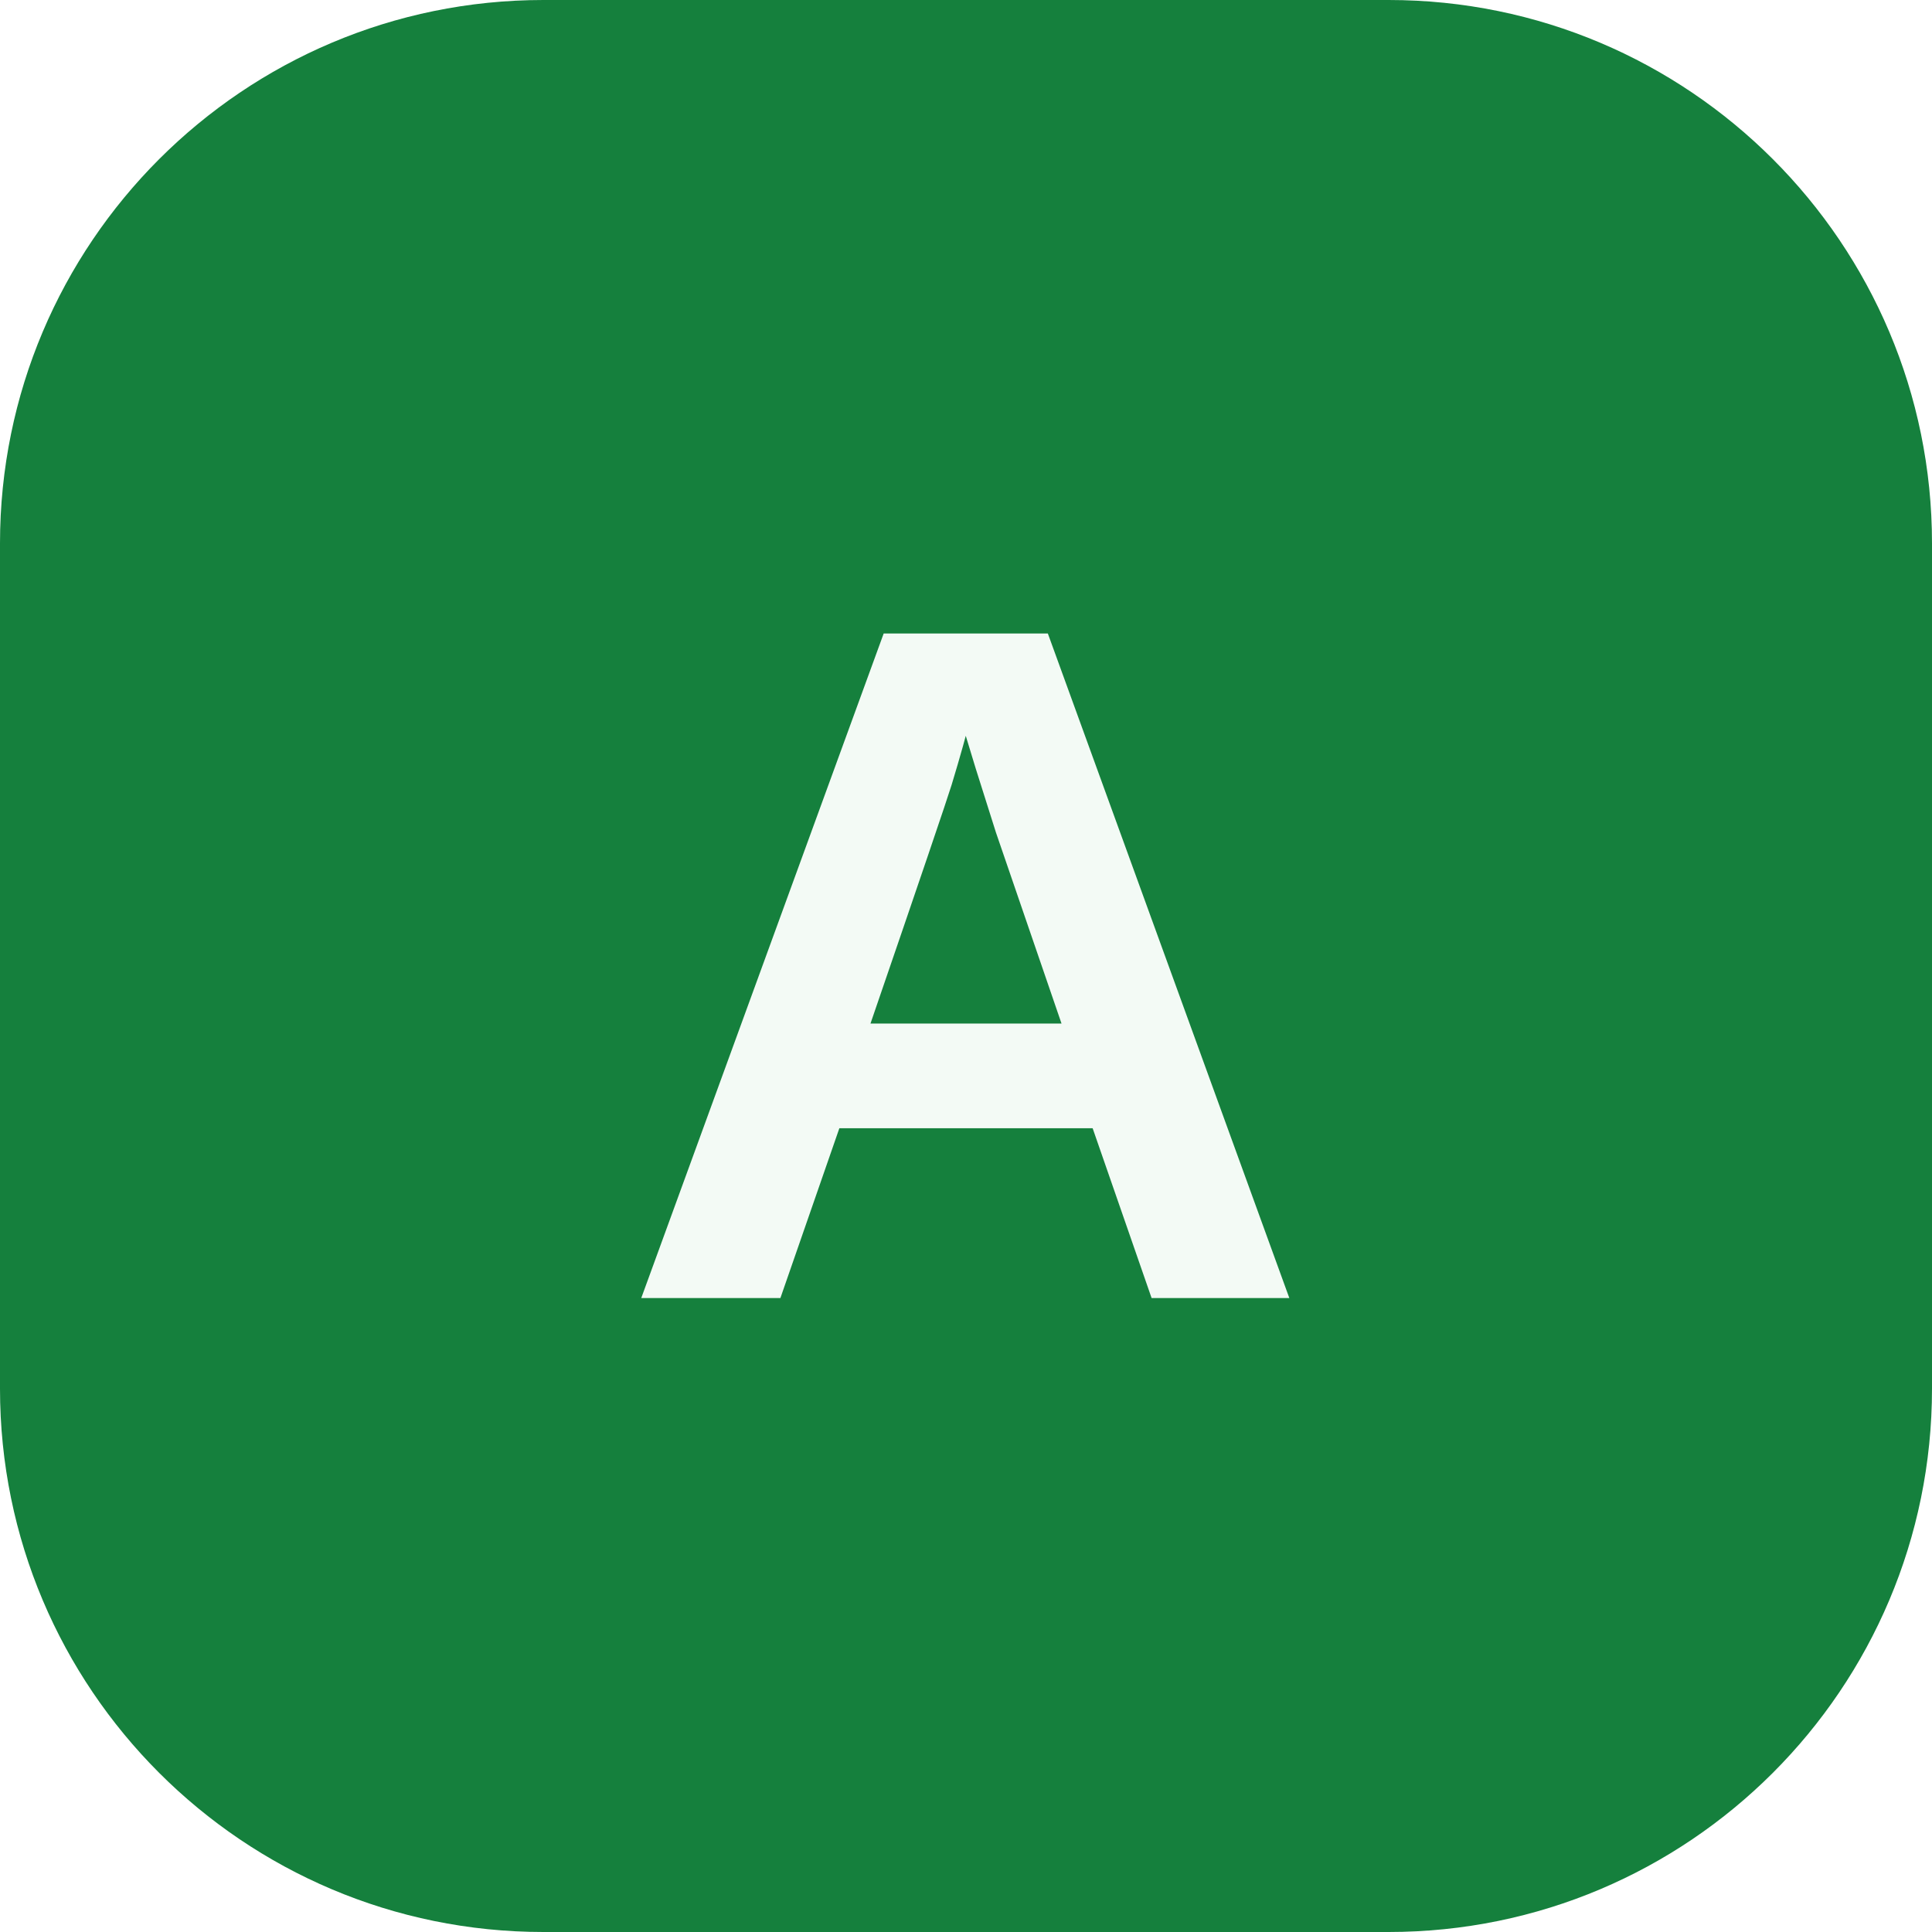
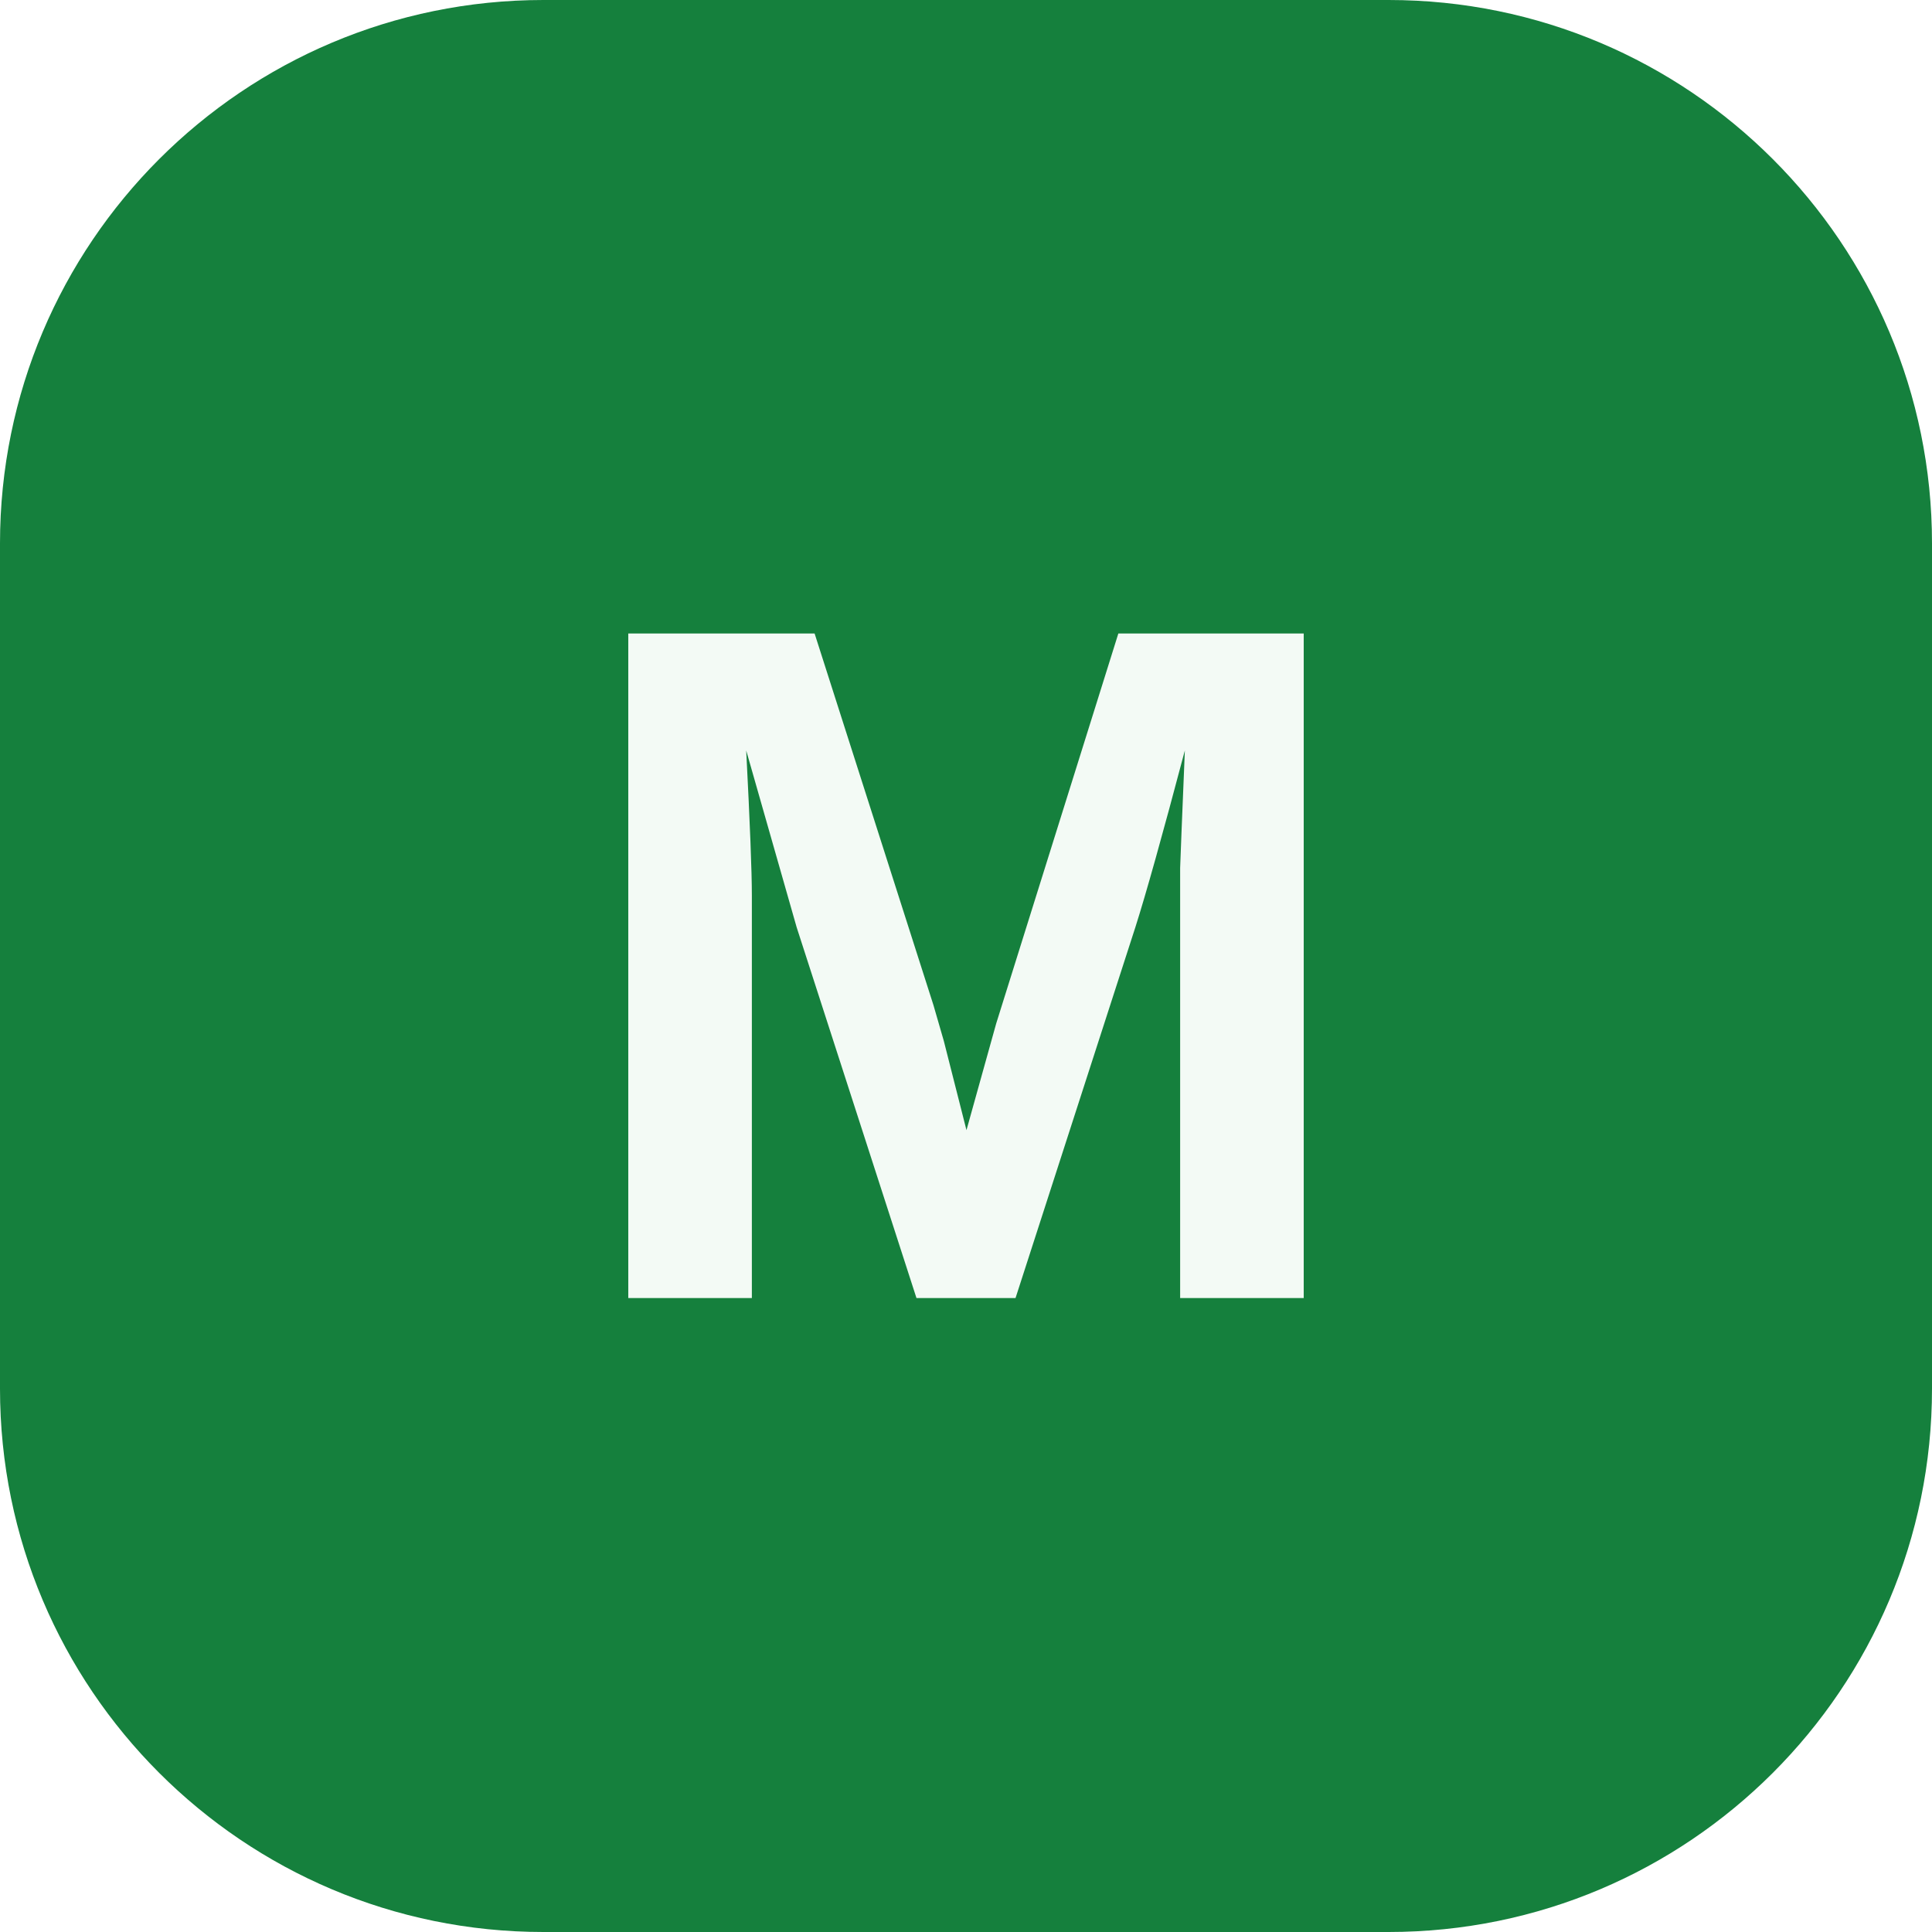
<svg xmlns="http://www.w3.org/2000/svg" viewBox="0 0 64 64">
  <rect width="64" height="64" rx="18" fill="#15803D" />
-   <text x="32" y="43" text-anchor="middle" font-family="Arial, sans-serif" font-size="32" font-weight="700" fill="#F3FAF5">A</text>
+   <text x="32" y="43" text-anchor="middle" font-family="Arial, sans-serif" font-size="32" font-weight="700" fill="#F3FAF5">M</text>
</svg>
